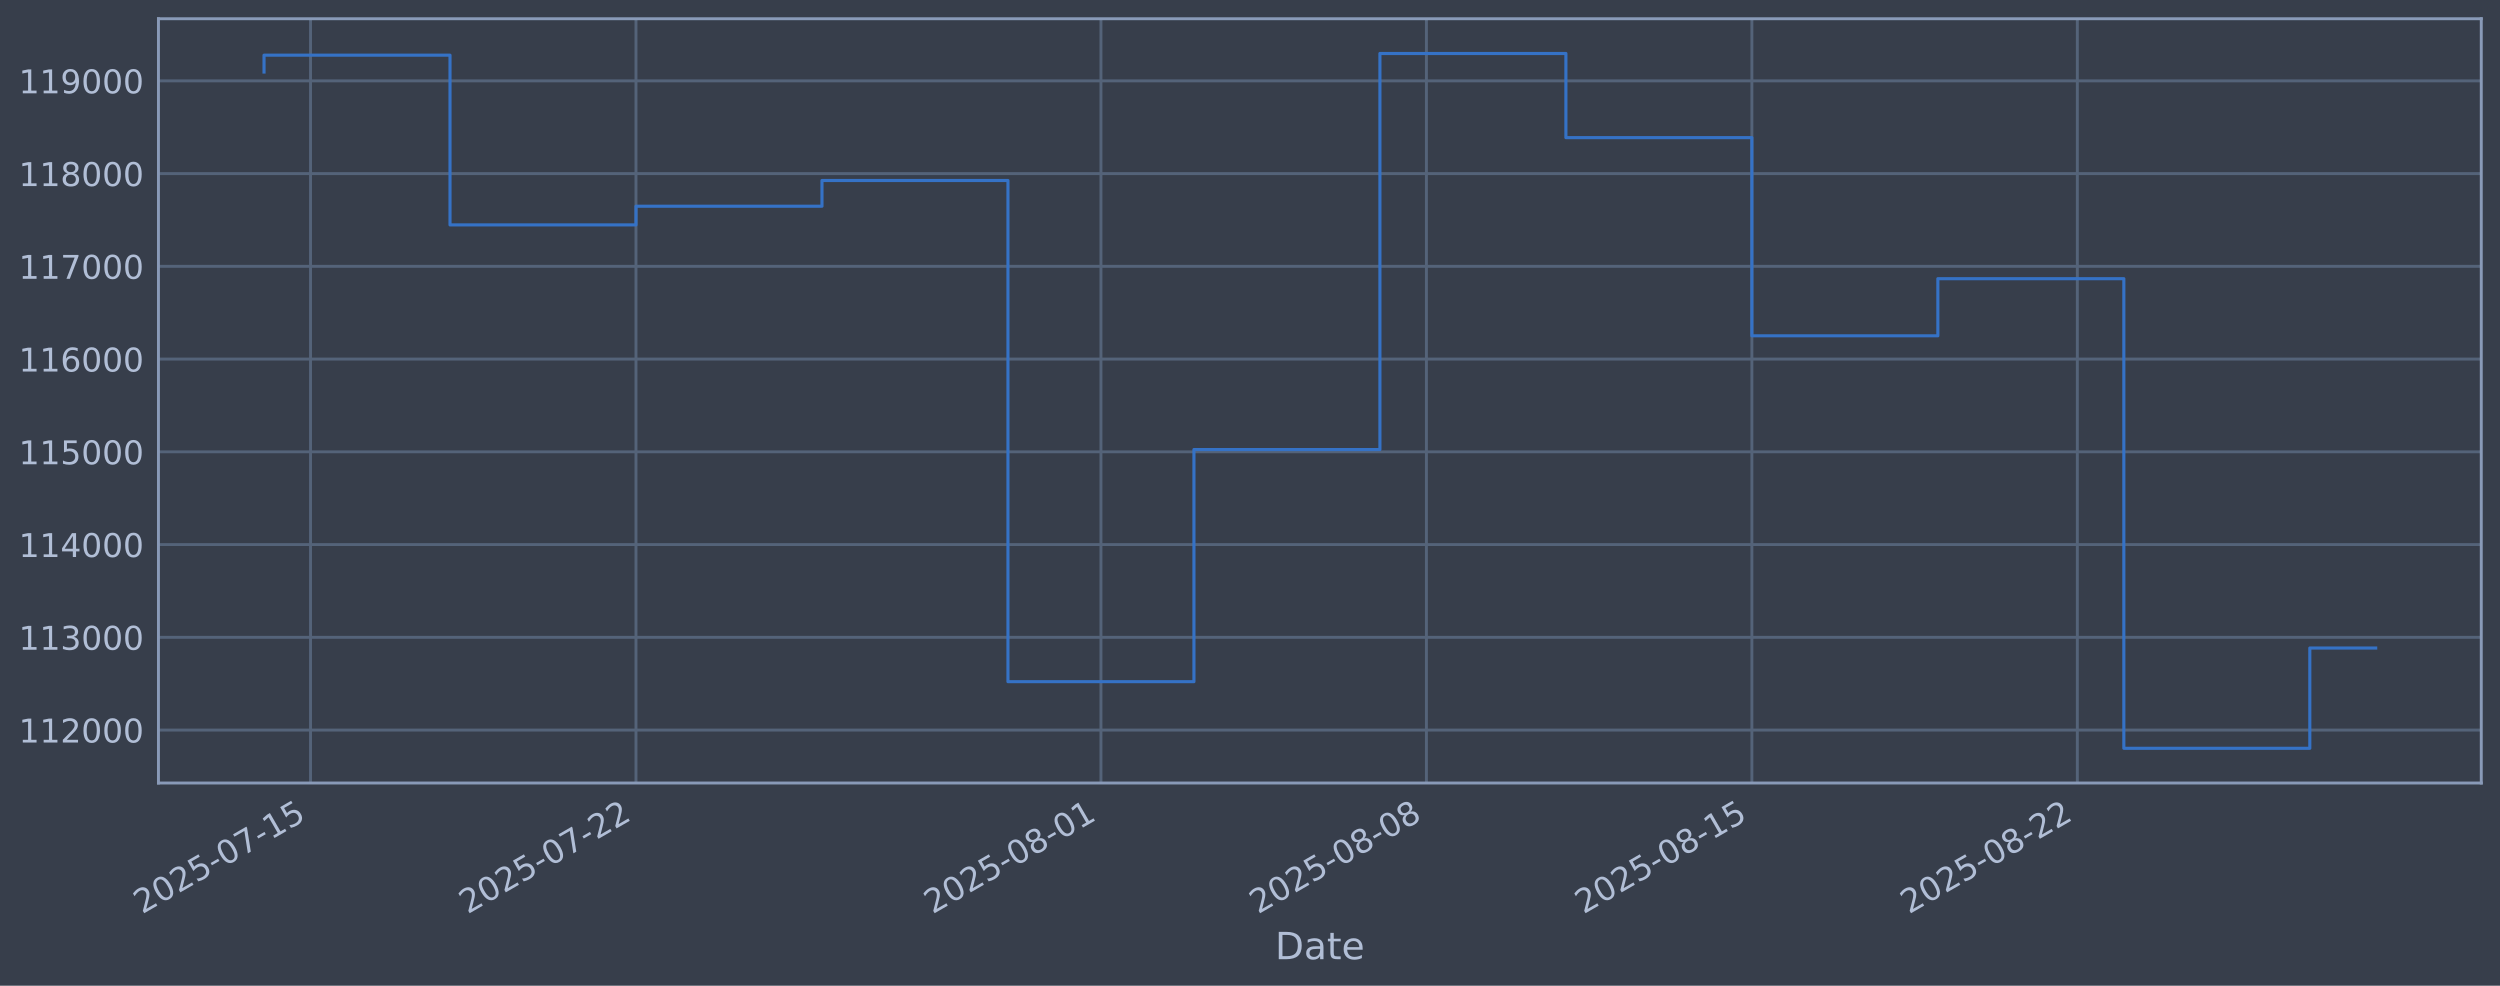
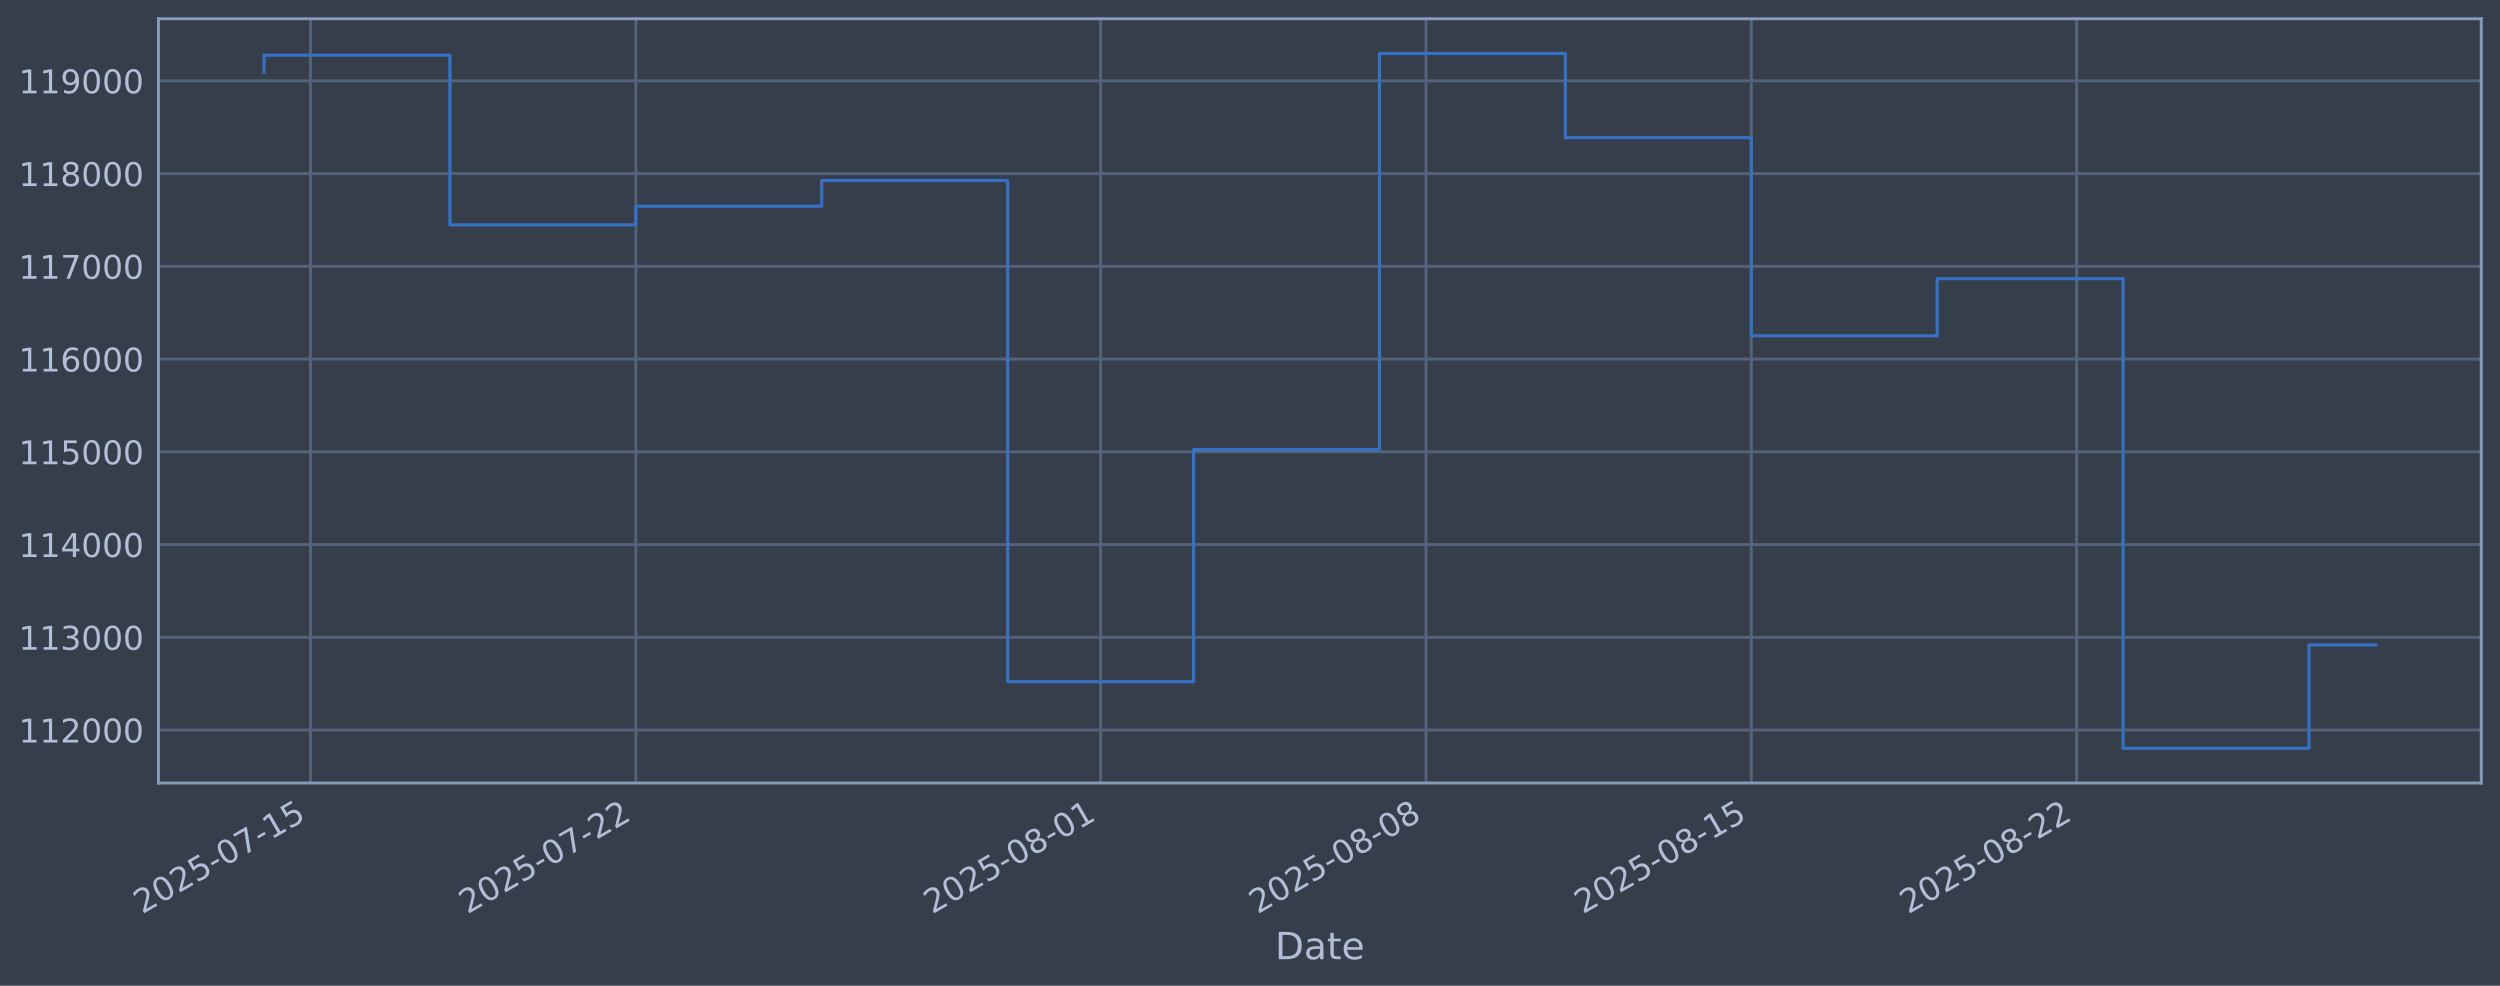
<svg xmlns="http://www.w3.org/2000/svg" xmlns:xlink="http://www.w3.org/1999/xlink" width="960.9pt" height="378.87pt" viewBox="0 0 960.9 378.87" version="1.1">
  <defs>
    <style type="text/css">*{stroke-linejoin: round; stroke-linecap: butt}</style>
  </defs>
  <g id="figure_1">
    <g id="patch_1">
      <path d="M 0 378.87  L 960.9 378.87  L 960.9 0  L 0 0  z " style="fill: #373e4b" />
    </g>
    <g id="axes_1">
      <g id="patch_2">
        <path d="M 60.901 300.96  L 953.701 300.96  L 953.701 7.2  L 60.901 7.2  z " style="fill: #373e4b" />
      </g>
      <g id="matplotlib.axis_1">
        <g id="xtick_1">
          <g id="line2d_1">
-             <path d="M 119.353 300.96  L 119.353 7.2  " clip-path="url(#pe20f25445b)" style="fill: none; stroke: #546379; stroke-width: 1.12; stroke-linecap: square" />
+             <path d="M 119.346 300.96  L 119.346 7.2  " clip-path="url(#p662082d369)" style="fill: none; stroke: #546379; stroke-width: 1.12; stroke-linecap: square" />
          </g>
          <g id="line2d_2" />
          <g id="text_1">
-             <g style="fill: #b1bed6" transform="translate(54.6277 351.4642) rotate(-30) scale(0.126 -0.126)">
+             <g style="fill: #b1bed6" transform="translate(54.62067 351.4642) rotate(-30) scale(0.126 -0.126)">
              <defs>
                <path id="DejaVuSans-32" d="M 1228 531  L 3431 531  L 3431 0  L 469 0  L 469 531  Q 828 903 1448 1529  Q 2069 2156 2228 2338  Q 2531 2678 2651 2914  Q 2772 3150 2772 3378  Q 2772 3750 2511 3984  Q 2250 4219 1831 4219  Q 1534 4219 1204 4116  Q 875 4013 500 3803  L 500 4441  Q 881 4594 1212 4672  Q 1544 4750 1819 4750  Q 2544 4750 2975 4387  Q 3406 4025 3406 3419  Q 3406 3131 3298 2873  Q 3191 2616 2906 2266  Q 2828 2175 2409 1742  Q 1991 1309 1228 531  z " transform="scale(0.015625)" />
                <path id="DejaVuSans-30" d="M 2034 4250  Q 1547 4250 1301 3770  Q 1056 3291 1056 2328  Q 1056 1369 1301 889  Q 1547 409 2034 409  Q 2525 409 2770 889  Q 3016 1369 3016 2328  Q 3016 3291 2770 3770  Q 2525 4250 2034 4250  z M 2034 4750  Q 2819 4750 3233 4129  Q 3647 3509 3647 2328  Q 3647 1150 3233 529  Q 2819 -91 2034 -91  Q 1250 -91 836 529  Q 422 1150 422 2328  Q 422 3509 836 4129  Q 1250 4750 2034 4750  z " transform="scale(0.015625)" />
                <path id="DejaVuSans-35" d="M 691 4666  L 3169 4666  L 3169 4134  L 1269 4134  L 1269 2991  Q 1406 3038 1543 3061  Q 1681 3084 1819 3084  Q 2600 3084 3056 2656  Q 3513 2228 3513 1497  Q 3513 744 3044 326  Q 2575 -91 1722 -91  Q 1428 -91 1123 -41  Q 819 9 494 109  L 494 744  Q 775 591 1075 516  Q 1375 441 1709 441  Q 2250 441 2565 725  Q 2881 1009 2881 1497  Q 2881 1984 2565 2268  Q 2250 2553 1709 2553  Q 1456 2553 1204 2497  Q 953 2441 691 2322  L 691 4666  z " transform="scale(0.015625)" />
                <path id="DejaVuSans-2d" d="M 313 2009  L 1997 2009  L 1997 1497  L 313 1497  L 313 2009  z " transform="scale(0.015625)" />
                <path id="DejaVuSans-37" d="M 525 4666  L 3525 4666  L 3525 4397  L 1831 0  L 1172 0  L 2766 4134  L 525 4134  L 525 4666  z " transform="scale(0.015625)" />
                <path id="DejaVuSans-31" d="M 794 531  L 1825 531  L 1825 4091  L 703 3866  L 703 4441  L 1819 4666  L 2450 4666  L 2450 531  L 3481 531  L 3481 0  L 794 0  L 794 531  z " transform="scale(0.015625)" />
              </defs>
              <use xlink:href="#DejaVuSans-32" />
              <use xlink:href="#DejaVuSans-30" transform="translate(63.62305 0)" />
              <use xlink:href="#DejaVuSans-32" transform="translate(127.2461 0)" />
              <use xlink:href="#DejaVuSans-35" transform="translate(190.8691 0)" />
              <use xlink:href="#DejaVuSans-2d" transform="translate(254.4922 0)" />
              <use xlink:href="#DejaVuSans-30" transform="translate(290.5762 0)" />
              <use xlink:href="#DejaVuSans-37" transform="translate(354.1992 0)" />
              <use xlink:href="#DejaVuSans-2d" transform="translate(417.8223 0)" />
              <use xlink:href="#DejaVuSans-31" transform="translate(453.9062 0)" />
              <use xlink:href="#DejaVuSans-35" transform="translate(517.5293 0)" />
            </g>
          </g>
        </g>
        <g id="xtick_2">
          <g id="line2d_3">
-             <path d="M 244.449 300.96  L 244.449 7.2  " clip-path="url(#pe20f25445b)" style="fill: none; stroke: #546379; stroke-width: 1.12; stroke-linecap: square" />
+             <path d="M 244.393 300.96  L 244.393 7.2  " clip-path="url(#p662082d369)" style="fill: none; stroke: #546379; stroke-width: 1.12; stroke-linecap: square" />
          </g>
          <g id="line2d_4" />
          <g id="text_2">
-             <g style="fill: #b1bed6" transform="translate(179.7239 351.4642) rotate(-30) scale(0.126 -0.126)">
+             <g style="fill: #b1bed6" transform="translate(179.6677 351.4642) rotate(-30) scale(0.126 -0.126)">
              <use xlink:href="#DejaVuSans-32" />
              <use xlink:href="#DejaVuSans-30" transform="translate(63.62305 0)" />
              <use xlink:href="#DejaVuSans-32" transform="translate(127.2461 0)" />
              <use xlink:href="#DejaVuSans-35" transform="translate(190.8691 0)" />
              <use xlink:href="#DejaVuSans-2d" transform="translate(254.4922 0)" />
              <use xlink:href="#DejaVuSans-30" transform="translate(290.5762 0)" />
              <use xlink:href="#DejaVuSans-37" transform="translate(354.1992 0)" />
              <use xlink:href="#DejaVuSans-2d" transform="translate(417.8223 0)" />
              <use xlink:href="#DejaVuSans-32" transform="translate(453.9062 0)" />
              <use xlink:href="#DejaVuSans-32" transform="translate(517.5293 0)" />
            </g>
          </g>
        </g>
        <g id="xtick_3">
          <g id="line2d_5">
-             <path d="M 423.158 300.96  L 423.158 7.2  " clip-path="url(#pe20f25445b)" style="fill: none; stroke: #546379; stroke-width: 1.12; stroke-linecap: square" />
+             <path d="M 423.032 300.96  L 423.032 7.2  " clip-path="url(#p662082d369)" style="fill: none; stroke: #546379; stroke-width: 1.12; stroke-linecap: square" />
          </g>
          <g id="line2d_6" />
          <g id="text_3">
-             <g style="fill: #b1bed6" transform="translate(358.4328 351.4642) rotate(-30) scale(0.126 -0.126)">
+             <g style="fill: #b1bed6" transform="translate(358.3064 351.4642) rotate(-30) scale(0.126 -0.126)">
              <defs>
                <path id="DejaVuSans-38" d="M 2034 2216  Q 1584 2216 1326 1975  Q 1069 1734 1069 1313  Q 1069 891 1326 650  Q 1584 409 2034 409  Q 2484 409 2743 651  Q 3003 894 3003 1313  Q 3003 1734 2745 1975  Q 2488 2216 2034 2216  z M 1403 2484  Q 997 2584 770 2862  Q 544 3141 544 3541  Q 544 4100 942 4425  Q 1341 4750 2034 4750  Q 2731 4750 3128 4425  Q 3525 4100 3525 3541  Q 3525 3141 3298 2862  Q 3072 2584 2669 2484  Q 3125 2378 3379 2068  Q 3634 1759 3634 1313  Q 3634 634 3220 271  Q 2806 -91 2034 -91  Q 1263 -91 848 271  Q 434 634 434 1313  Q 434 1759 690 2068  Q 947 2378 1403 2484  z M 1172 3481  Q 1172 3119 1398 2916  Q 1625 2713 2034 2713  Q 2441 2713 2670 2916  Q 2900 3119 2900 3481  Q 2900 3844 2670 4047  Q 2441 4250 2034 4250  Q 1625 4250 1398 4047  Q 1172 3844 1172 3481  z " transform="scale(0.015625)" />
              </defs>
              <use xlink:href="#DejaVuSans-32" />
              <use xlink:href="#DejaVuSans-30" transform="translate(63.62305 0)" />
              <use xlink:href="#DejaVuSans-32" transform="translate(127.2461 0)" />
              <use xlink:href="#DejaVuSans-35" transform="translate(190.8691 0)" />
              <use xlink:href="#DejaVuSans-2d" transform="translate(254.4922 0)" />
              <use xlink:href="#DejaVuSans-30" transform="translate(290.5762 0)" />
              <use xlink:href="#DejaVuSans-38" transform="translate(354.1992 0)" />
              <use xlink:href="#DejaVuSans-2d" transform="translate(417.8223 0)" />
              <use xlink:href="#DejaVuSans-30" transform="translate(453.9062 0)" />
              <use xlink:href="#DejaVuSans-31" transform="translate(517.5293 0)" />
            </g>
          </g>
        </g>
        <g id="xtick_4">
          <g id="line2d_7">
-             <path d="M 548.255 300.96  L 548.255 7.2  " clip-path="url(#pe20f25445b)" style="fill: none; stroke: #546379; stroke-width: 1.12; stroke-linecap: square" />
+             <path d="M 548.079 300.96  L 548.079 7.2  " clip-path="url(#p662082d369)" style="fill: none; stroke: #546379; stroke-width: 1.12; stroke-linecap: square" />
          </g>
          <g id="line2d_8" />
          <g id="text_4">
-             <g style="fill: #b1bed6" transform="translate(483.529 351.4642) rotate(-30) scale(0.126 -0.126)">
+             <g style="fill: #b1bed6" transform="translate(483.3534 351.4642) rotate(-30) scale(0.126 -0.126)">
              <use xlink:href="#DejaVuSans-32" />
              <use xlink:href="#DejaVuSans-30" transform="translate(63.62305 0)" />
              <use xlink:href="#DejaVuSans-32" transform="translate(127.2461 0)" />
              <use xlink:href="#DejaVuSans-35" transform="translate(190.8691 0)" />
              <use xlink:href="#DejaVuSans-2d" transform="translate(254.4922 0)" />
              <use xlink:href="#DejaVuSans-30" transform="translate(290.5762 0)" />
              <use xlink:href="#DejaVuSans-38" transform="translate(354.1992 0)" />
              <use xlink:href="#DejaVuSans-2d" transform="translate(417.8223 0)" />
              <use xlink:href="#DejaVuSans-30" transform="translate(453.9062 0)" />
              <use xlink:href="#DejaVuSans-38" transform="translate(517.5293 0)" />
            </g>
          </g>
        </g>
        <g id="xtick_5">
          <g id="line2d_9">
-             <path d="M 673.351 300.96  L 673.351 7.2  " clip-path="url(#pe20f25445b)" style="fill: none; stroke: #546379; stroke-width: 1.12; stroke-linecap: square" />
+             <path d="M 673.126 300.96  L 673.126 7.2  " clip-path="url(#p662082d369)" style="fill: none; stroke: #546379; stroke-width: 1.12; stroke-linecap: square" />
          </g>
          <g id="line2d_10" />
          <g id="text_5">
-             <g style="fill: #b1bed6" transform="translate(608.6252 351.4642) rotate(-30) scale(0.126 -0.126)">
+             <g style="fill: #b1bed6" transform="translate(608.4005 351.4642) rotate(-30) scale(0.126 -0.126)">
              <use xlink:href="#DejaVuSans-32" />
              <use xlink:href="#DejaVuSans-30" transform="translate(63.62305 0)" />
              <use xlink:href="#DejaVuSans-32" transform="translate(127.2461 0)" />
              <use xlink:href="#DejaVuSans-35" transform="translate(190.8691 0)" />
              <use xlink:href="#DejaVuSans-2d" transform="translate(254.4922 0)" />
              <use xlink:href="#DejaVuSans-30" transform="translate(290.5762 0)" />
              <use xlink:href="#DejaVuSans-38" transform="translate(354.1992 0)" />
              <use xlink:href="#DejaVuSans-2d" transform="translate(417.8223 0)" />
              <use xlink:href="#DejaVuSans-31" transform="translate(453.9062 0)" />
              <use xlink:href="#DejaVuSans-35" transform="translate(517.5293 0)" />
            </g>
          </g>
        </g>
        <g id="xtick_6">
          <g id="line2d_11">
-             <path d="M 798.447 300.96  L 798.447 7.2  " clip-path="url(#pe20f25445b)" style="fill: none; stroke: #546379; stroke-width: 1.12; stroke-linecap: square" />
+             <path d="M 798.173 300.96  L 798.173 7.2  " clip-path="url(#p662082d369)" style="fill: none; stroke: #546379; stroke-width: 1.12; stroke-linecap: square" />
          </g>
          <g id="line2d_12" />
          <g id="text_6">
-             <g style="fill: #b1bed6" transform="translate(733.7215 351.4642) rotate(-30) scale(0.126 -0.126)">
+             <g style="fill: #b1bed6" transform="translate(733.4476 351.4642) rotate(-30) scale(0.126 -0.126)">
              <use xlink:href="#DejaVuSans-32" />
              <use xlink:href="#DejaVuSans-30" transform="translate(63.62305 0)" />
              <use xlink:href="#DejaVuSans-32" transform="translate(127.2461 0)" />
              <use xlink:href="#DejaVuSans-35" transform="translate(190.8691 0)" />
              <use xlink:href="#DejaVuSans-2d" transform="translate(254.4922 0)" />
              <use xlink:href="#DejaVuSans-30" transform="translate(290.5762 0)" />
              <use xlink:href="#DejaVuSans-38" transform="translate(354.1992 0)" />
              <use xlink:href="#DejaVuSans-2d" transform="translate(417.8223 0)" />
              <use xlink:href="#DejaVuSans-32" transform="translate(453.9062 0)" />
              <use xlink:href="#DejaVuSans-32" transform="translate(517.5293 0)" />
            </g>
          </g>
        </g>
        <g id="text_7">
          <g style="fill: #b1bed6" transform="translate(490.0914 368.6753) scale(0.144 -0.144)">
            <defs>
              <path id="DejaVuSans-44" d="M 1259 4147  L 1259 519  L 2022 519  Q 2988 519 3436 956  Q 3884 1394 3884 2338  Q 3884 3275 3436 3711  Q 2988 4147 2022 4147  L 1259 4147  z M 628 4666  L 1925 4666  Q 3281 4666 3915 4102  Q 4550 3538 4550 2338  Q 4550 1131 3912 565  Q 3275 0 1925 0  L 628 0  L 628 4666  z " transform="scale(0.015625)" />
              <path id="DejaVuSans-61" d="M 2194 1759  Q 1497 1759 1228 1600  Q 959 1441 959 1056  Q 959 750 1161 570  Q 1363 391 1709 391  Q 2188 391 2477 730  Q 2766 1069 2766 1631  L 2766 1759  L 2194 1759  z M 3341 1997  L 3341 0  L 2766 0  L 2766 531  Q 2569 213 2275 61  Q 1981 -91 1556 -91  Q 1019 -91 701 211  Q 384 513 384 1019  Q 384 1609 779 1909  Q 1175 2209 1959 2209  L 2766 2209  L 2766 2266  Q 2766 2663 2505 2880  Q 2244 3097 1772 3097  Q 1472 3097 1187 3025  Q 903 2953 641 2809  L 641 3341  Q 956 3463 1253 3523  Q 1550 3584 1831 3584  Q 2591 3584 2966 3190  Q 3341 2797 3341 1997  z " transform="scale(0.015625)" />
              <path id="DejaVuSans-74" d="M 1172 4494  L 1172 3500  L 2356 3500  L 2356 3053  L 1172 3053  L 1172 1153  Q 1172 725 1289 603  Q 1406 481 1766 481  L 2356 481  L 2356 0  L 1766 0  Q 1100 0 847 248  Q 594 497 594 1153  L 594 3053  L 172 3053  L 172 3500  L 594 3500  L 594 4494  L 1172 4494  z " transform="scale(0.015625)" />
              <path id="DejaVuSans-65" d="M 3597 1894  L 3597 1613  L 953 1613  Q 991 1019 1311 708  Q 1631 397 2203 397  Q 2534 397 2845 478  Q 3156 559 3463 722  L 3463 178  Q 3153 47 2828 -22  Q 2503 -91 2169 -91  Q 1331 -91 842 396  Q 353 884 353 1716  Q 353 2575 817 3079  Q 1281 3584 2069 3584  Q 2775 3584 3186 3129  Q 3597 2675 3597 1894  z M 3022 2063  Q 3016 2534 2758 2815  Q 2500 3097 2075 3097  Q 1594 3097 1305 2825  Q 1016 2553 972 2059  L 3022 2063  z " transform="scale(0.015625)" />
            </defs>
            <use xlink:href="#DejaVuSans-44" />
            <use xlink:href="#DejaVuSans-61" transform="translate(77.00195 0)" />
            <use xlink:href="#DejaVuSans-74" transform="translate(138.2812 0)" />
            <use xlink:href="#DejaVuSans-65" transform="translate(177.4902 0)" />
          </g>
        </g>
      </g>
      <g id="matplotlib.axis_2">
        <g id="ytick_1">
          <g id="line2d_13">
-             <path d="M 60.901 280.603  L 953.701 280.603  " clip-path="url(#pe20f25445b)" style="fill: none; stroke: #546379; stroke-width: 1.12; stroke-linecap: square" />
+             <path d="M 60.901 280.603  L 953.701 280.603  " clip-path="url(#p662082d369)" style="fill: none; stroke: #546379; stroke-width: 1.12; stroke-linecap: square" />
          </g>
          <g id="line2d_14" />
          <g id="text_8">
            <g style="fill: #b1bed6" transform="translate(7.2 285.3896) scale(0.126 -0.126)">
              <use xlink:href="#DejaVuSans-31" />
              <use xlink:href="#DejaVuSans-31" transform="translate(63.62305 0)" />
              <use xlink:href="#DejaVuSans-32" transform="translate(127.2461 0)" />
              <use xlink:href="#DejaVuSans-30" transform="translate(190.8691 0)" />
              <use xlink:href="#DejaVuSans-30" transform="translate(254.4922 0)" />
              <use xlink:href="#DejaVuSans-30" transform="translate(318.1152 0)" />
            </g>
          </g>
        </g>
        <g id="ytick_2">
          <g id="line2d_15">
-             <path d="M 60.901 244.957  L 953.701 244.957  " clip-path="url(#pe20f25445b)" style="fill: none; stroke: #546379; stroke-width: 1.12; stroke-linecap: square" />
+             <path d="M 60.901 244.957  L 953.701 244.957  " clip-path="url(#p662082d369)" style="fill: none; stroke: #546379; stroke-width: 1.12; stroke-linecap: square" />
          </g>
          <g id="line2d_16" />
          <g id="text_9">
            <g style="fill: #b1bed6" transform="translate(7.2 249.7439) scale(0.126 -0.126)">
              <defs>
                <path id="DejaVuSans-33" d="M 2597 2516  Q 3050 2419 3304 2112  Q 3559 1806 3559 1356  Q 3559 666 3084 287  Q 2609 -91 1734 -91  Q 1441 -91 1130 -33  Q 819 25 488 141  L 488 750  Q 750 597 1062 519  Q 1375 441 1716 441  Q 2309 441 2620 675  Q 2931 909 2931 1356  Q 2931 1769 2642 2001  Q 2353 2234 1838 2234  L 1294 2234  L 1294 2753  L 1863 2753  Q 2328 2753 2575 2939  Q 2822 3125 2822 3475  Q 2822 3834 2567 4026  Q 2313 4219 1838 4219  Q 1578 4219 1281 4162  Q 984 4106 628 3988  L 628 4550  Q 988 4650 1302 4700  Q 1616 4750 1894 4750  Q 2613 4750 3031 4423  Q 3450 4097 3450 3541  Q 3450 3153 3228 2886  Q 3006 2619 2597 2516  z " transform="scale(0.015625)" />
              </defs>
              <use xlink:href="#DejaVuSans-31" />
              <use xlink:href="#DejaVuSans-31" transform="translate(63.62305 0)" />
              <use xlink:href="#DejaVuSans-33" transform="translate(127.2461 0)" />
              <use xlink:href="#DejaVuSans-30" transform="translate(190.8691 0)" />
              <use xlink:href="#DejaVuSans-30" transform="translate(254.4922 0)" />
              <use xlink:href="#DejaVuSans-30" transform="translate(318.1152 0)" />
            </g>
          </g>
        </g>
        <g id="ytick_3">
          <g id="line2d_17">
-             <path d="M 60.901 209.311  L 953.701 209.311  " clip-path="url(#pe20f25445b)" style="fill: none; stroke: #546379; stroke-width: 1.12; stroke-linecap: square" />
+             <path d="M 60.901 209.311  L 953.701 209.311  " clip-path="url(#p662082d369)" style="fill: none; stroke: #546379; stroke-width: 1.12; stroke-linecap: square" />
          </g>
          <g id="line2d_18" />
          <g id="text_10">
            <g style="fill: #b1bed6" transform="translate(7.2 214.0983) scale(0.126 -0.126)">
              <defs>
                <path id="DejaVuSans-34" d="M 2419 4116  L 825 1625  L 2419 1625  L 2419 4116  z M 2253 4666  L 3047 4666  L 3047 1625  L 3713 1625  L 3713 1100  L 3047 1100  L 3047 0  L 2419 0  L 2419 1100  L 313 1100  L 313 1709  L 2253 4666  z " transform="scale(0.015625)" />
              </defs>
              <use xlink:href="#DejaVuSans-31" />
              <use xlink:href="#DejaVuSans-31" transform="translate(63.62305 0)" />
              <use xlink:href="#DejaVuSans-34" transform="translate(127.2461 0)" />
              <use xlink:href="#DejaVuSans-30" transform="translate(190.8691 0)" />
              <use xlink:href="#DejaVuSans-30" transform="translate(254.4922 0)" />
              <use xlink:href="#DejaVuSans-30" transform="translate(318.1152 0)" />
            </g>
          </g>
        </g>
        <g id="ytick_4">
          <g id="line2d_19">
-             <path d="M 60.901 173.666  L 953.701 173.666  " clip-path="url(#pe20f25445b)" style="fill: none; stroke: #546379; stroke-width: 1.12; stroke-linecap: square" />
+             <path d="M 60.901 173.666  L 953.701 173.666  " clip-path="url(#p662082d369)" style="fill: none; stroke: #546379; stroke-width: 1.12; stroke-linecap: square" />
          </g>
          <g id="line2d_20" />
          <g id="text_11">
            <g style="fill: #b1bed6" transform="translate(7.2 178.4527) scale(0.126 -0.126)">
              <use xlink:href="#DejaVuSans-31" />
              <use xlink:href="#DejaVuSans-31" transform="translate(63.62305 0)" />
              <use xlink:href="#DejaVuSans-35" transform="translate(127.2461 0)" />
              <use xlink:href="#DejaVuSans-30" transform="translate(190.8691 0)" />
              <use xlink:href="#DejaVuSans-30" transform="translate(254.4922 0)" />
              <use xlink:href="#DejaVuSans-30" transform="translate(318.1152 0)" />
            </g>
          </g>
        </g>
        <g id="ytick_5">
          <g id="line2d_21">
-             <path d="M 60.901 138.02  L 953.701 138.02  " clip-path="url(#pe20f25445b)" style="fill: none; stroke: #546379; stroke-width: 1.12; stroke-linecap: square" />
+             <path d="M 60.901 138.02  L 953.701 138.02  " clip-path="url(#p662082d369)" style="fill: none; stroke: #546379; stroke-width: 1.12; stroke-linecap: square" />
          </g>
          <g id="line2d_22" />
          <g id="text_12">
            <g style="fill: #b1bed6" transform="translate(7.2 142.8071) scale(0.126 -0.126)">
              <defs>
                <path id="DejaVuSans-36" d="M 2113 2584  Q 1688 2584 1439 2293  Q 1191 2003 1191 1497  Q 1191 994 1439 701  Q 1688 409 2113 409  Q 2538 409 2786 701  Q 3034 994 3034 1497  Q 3034 2003 2786 2293  Q 2538 2584 2113 2584  z M 3366 4563  L 3366 3988  Q 3128 4100 2886 4159  Q 2644 4219 2406 4219  Q 1781 4219 1451 3797  Q 1122 3375 1075 2522  Q 1259 2794 1537 2939  Q 1816 3084 2150 3084  Q 2853 3084 3261 2657  Q 3669 2231 3669 1497  Q 3669 778 3244 343  Q 2819 -91 2113 -91  Q 1303 -91 875 529  Q 447 1150 447 2328  Q 447 3434 972 4092  Q 1497 4750 2381 4750  Q 2619 4750 2861 4703  Q 3103 4656 3366 4563  z " transform="scale(0.015625)" />
              </defs>
              <use xlink:href="#DejaVuSans-31" />
              <use xlink:href="#DejaVuSans-31" transform="translate(63.62305 0)" />
              <use xlink:href="#DejaVuSans-36" transform="translate(127.2461 0)" />
              <use xlink:href="#DejaVuSans-30" transform="translate(190.8691 0)" />
              <use xlink:href="#DejaVuSans-30" transform="translate(254.4922 0)" />
              <use xlink:href="#DejaVuSans-30" transform="translate(318.1152 0)" />
            </g>
          </g>
        </g>
        <g id="ytick_6">
          <g id="line2d_23">
-             <path d="M 60.901 102.374  L 953.701 102.374  " clip-path="url(#pe20f25445b)" style="fill: none; stroke: #546379; stroke-width: 1.12; stroke-linecap: square" />
+             <path d="M 60.901 102.374  L 953.701 102.374  " clip-path="url(#p662082d369)" style="fill: none; stroke: #546379; stroke-width: 1.12; stroke-linecap: square" />
          </g>
          <g id="line2d_24" />
          <g id="text_13">
            <g style="fill: #b1bed6" transform="translate(7.2 107.1614) scale(0.126 -0.126)">
              <use xlink:href="#DejaVuSans-31" />
              <use xlink:href="#DejaVuSans-31" transform="translate(63.62305 0)" />
              <use xlink:href="#DejaVuSans-37" transform="translate(127.2461 0)" />
              <use xlink:href="#DejaVuSans-30" transform="translate(190.8691 0)" />
              <use xlink:href="#DejaVuSans-30" transform="translate(254.4922 0)" />
              <use xlink:href="#DejaVuSans-30" transform="translate(318.1152 0)" />
            </g>
          </g>
        </g>
        <g id="ytick_7">
          <g id="line2d_25">
-             <path d="M 60.901 66.729  L 953.701 66.729  " clip-path="url(#pe20f25445b)" style="fill: none; stroke: #546379; stroke-width: 1.12; stroke-linecap: square" />
+             <path d="M 60.901 66.729  L 953.701 66.729  " clip-path="url(#p662082d369)" style="fill: none; stroke: #546379; stroke-width: 1.12; stroke-linecap: square" />
          </g>
          <g id="line2d_26" />
          <g id="text_14">
            <g style="fill: #b1bed6" transform="translate(7.2 71.5158) scale(0.126 -0.126)">
              <use xlink:href="#DejaVuSans-31" />
              <use xlink:href="#DejaVuSans-31" transform="translate(63.62305 0)" />
              <use xlink:href="#DejaVuSans-38" transform="translate(127.2461 0)" />
              <use xlink:href="#DejaVuSans-30" transform="translate(190.8691 0)" />
              <use xlink:href="#DejaVuSans-30" transform="translate(254.4922 0)" />
              <use xlink:href="#DejaVuSans-30" transform="translate(318.1152 0)" />
            </g>
          </g>
        </g>
        <g id="ytick_8">
          <g id="line2d_27">
-             <path d="M 60.901 31.083  L 953.701 31.083  " clip-path="url(#pe20f25445b)" style="fill: none; stroke: #546379; stroke-width: 1.12; stroke-linecap: square" />
+             <path d="M 60.901 31.083  L 953.701 31.083  " clip-path="url(#p662082d369)" style="fill: none; stroke: #546379; stroke-width: 1.12; stroke-linecap: square" />
          </g>
          <g id="line2d_28" />
          <g id="text_15">
            <g style="fill: #b1bed6" transform="translate(7.2 35.87017) scale(0.126 -0.126)">
              <defs>
                <path id="DejaVuSans-39" d="M 703 97  L 703 672  Q 941 559 1184 500  Q 1428 441 1663 441  Q 2288 441 2617 861  Q 2947 1281 2994 2138  Q 2813 1869 2534 1725  Q 2256 1581 1919 1581  Q 1219 1581 811 2004  Q 403 2428 403 3163  Q 403 3881 828 4315  Q 1253 4750 1959 4750  Q 2769 4750 3195 4129  Q 3622 3509 3622 2328  Q 3622 1225 3098 567  Q 2575 -91 1691 -91  Q 1453 -91 1209 -44  Q 966 3 703 97  z M 1959 2075  Q 2384 2075 2632 2365  Q 2881 2656 2881 3163  Q 2881 3666 2632 3958  Q 2384 4250 1959 4250  Q 1534 4250 1286 3958  Q 1038 3666 1038 3163  Q 1038 2656 1286 2365  Q 1534 2075 1959 2075  z " transform="scale(0.015625)" />
              </defs>
              <use xlink:href="#DejaVuSans-31" />
              <use xlink:href="#DejaVuSans-31" transform="translate(63.62305 0)" />
              <use xlink:href="#DejaVuSans-39" transform="translate(127.2461 0)" />
              <use xlink:href="#DejaVuSans-30" transform="translate(190.8691 0)" />
              <use xlink:href="#DejaVuSans-30" transform="translate(254.4922 0)" />
              <use xlink:href="#DejaVuSans-30" transform="translate(318.1152 0)" />
            </g>
          </g>
        </g>
      </g>
      <g id="line2d_29">
-         <path d="M 101.482 27.683  L 101.482 21.215  L 172.966 21.215  L 172.966 86.448  L 244.449 86.448  L 244.449 79.264  L 315.933 79.264  L 315.933 69.383  L 387.417 69.383  L 387.417 262.006  L 458.9 262.006  L 458.9 172.794  L 530.384 172.794  L 530.384 20.553  L 601.867 20.553  L 601.867 52.902  L 673.351 52.902  L 673.351 129.069  L 744.834 129.069  L 744.834 107.117  L 816.318 107.117  L 816.318 287.607  L 887.801 287.607  L 887.801 249.078  L 913.119 249.078  " clip-path="url(#pe20f25445b)" style="fill: none; stroke: #3572c6; stroke-width: 1.2; stroke-linecap: square" />
+         <path d="M 101.482 27.683  L 101.482 21.215  L 172.938 21.215  L 172.938 86.448  L 244.393 86.448  L 244.393 79.264  L 315.849 79.264  L 315.849 69.383  L 387.304 69.383  L 387.304 262.006  L 458.76 262.006  L 458.76 172.794  L 530.215 172.794  L 530.215 20.553  L 601.671 20.553  L 601.671 52.902  L 673.126 52.902  L 673.126 129.069  L 744.581 129.069  L 744.581 107.117  L 816.037 107.117  L 816.037 287.607  L 887.492 287.607  L 887.492 247.881  L 913.119 247.881  " clip-path="url(#p662082d369)" style="fill: none; stroke: #3572c6; stroke-width: 1.2; stroke-linecap: square" />
      </g>
      <g id="patch_3">
        <path d="M 60.901 300.96  L 60.901 7.2  " style="fill: none; stroke: #899ab8; stroke-width: 1.12; stroke-linejoin: miter; stroke-linecap: square" />
      </g>
      <g id="patch_4">
        <path d="M 953.701 300.96  L 953.701 7.2  " style="fill: none; stroke: #899ab8; stroke-width: 1.12; stroke-linejoin: miter; stroke-linecap: square" />
      </g>
      <g id="patch_5">
        <path d="M 60.901 300.96  L 953.701 300.96  " style="fill: none; stroke: #899ab8; stroke-width: 1.12; stroke-linejoin: miter; stroke-linecap: square" />
      </g>
      <g id="patch_6">
        <path d="M 60.901 7.2  L 953.701 7.2  " style="fill: none; stroke: #899ab8; stroke-width: 1.12; stroke-linejoin: miter; stroke-linecap: square" />
      </g>
    </g>
  </g>
  <defs>
-     <clipPath id="pe20f25445b">
+     <clipPath id="p662082d369">
      <rect x="60.901" y="7.2" width="892.8" height="293.76" />
    </clipPath>
  </defs>
</svg>
